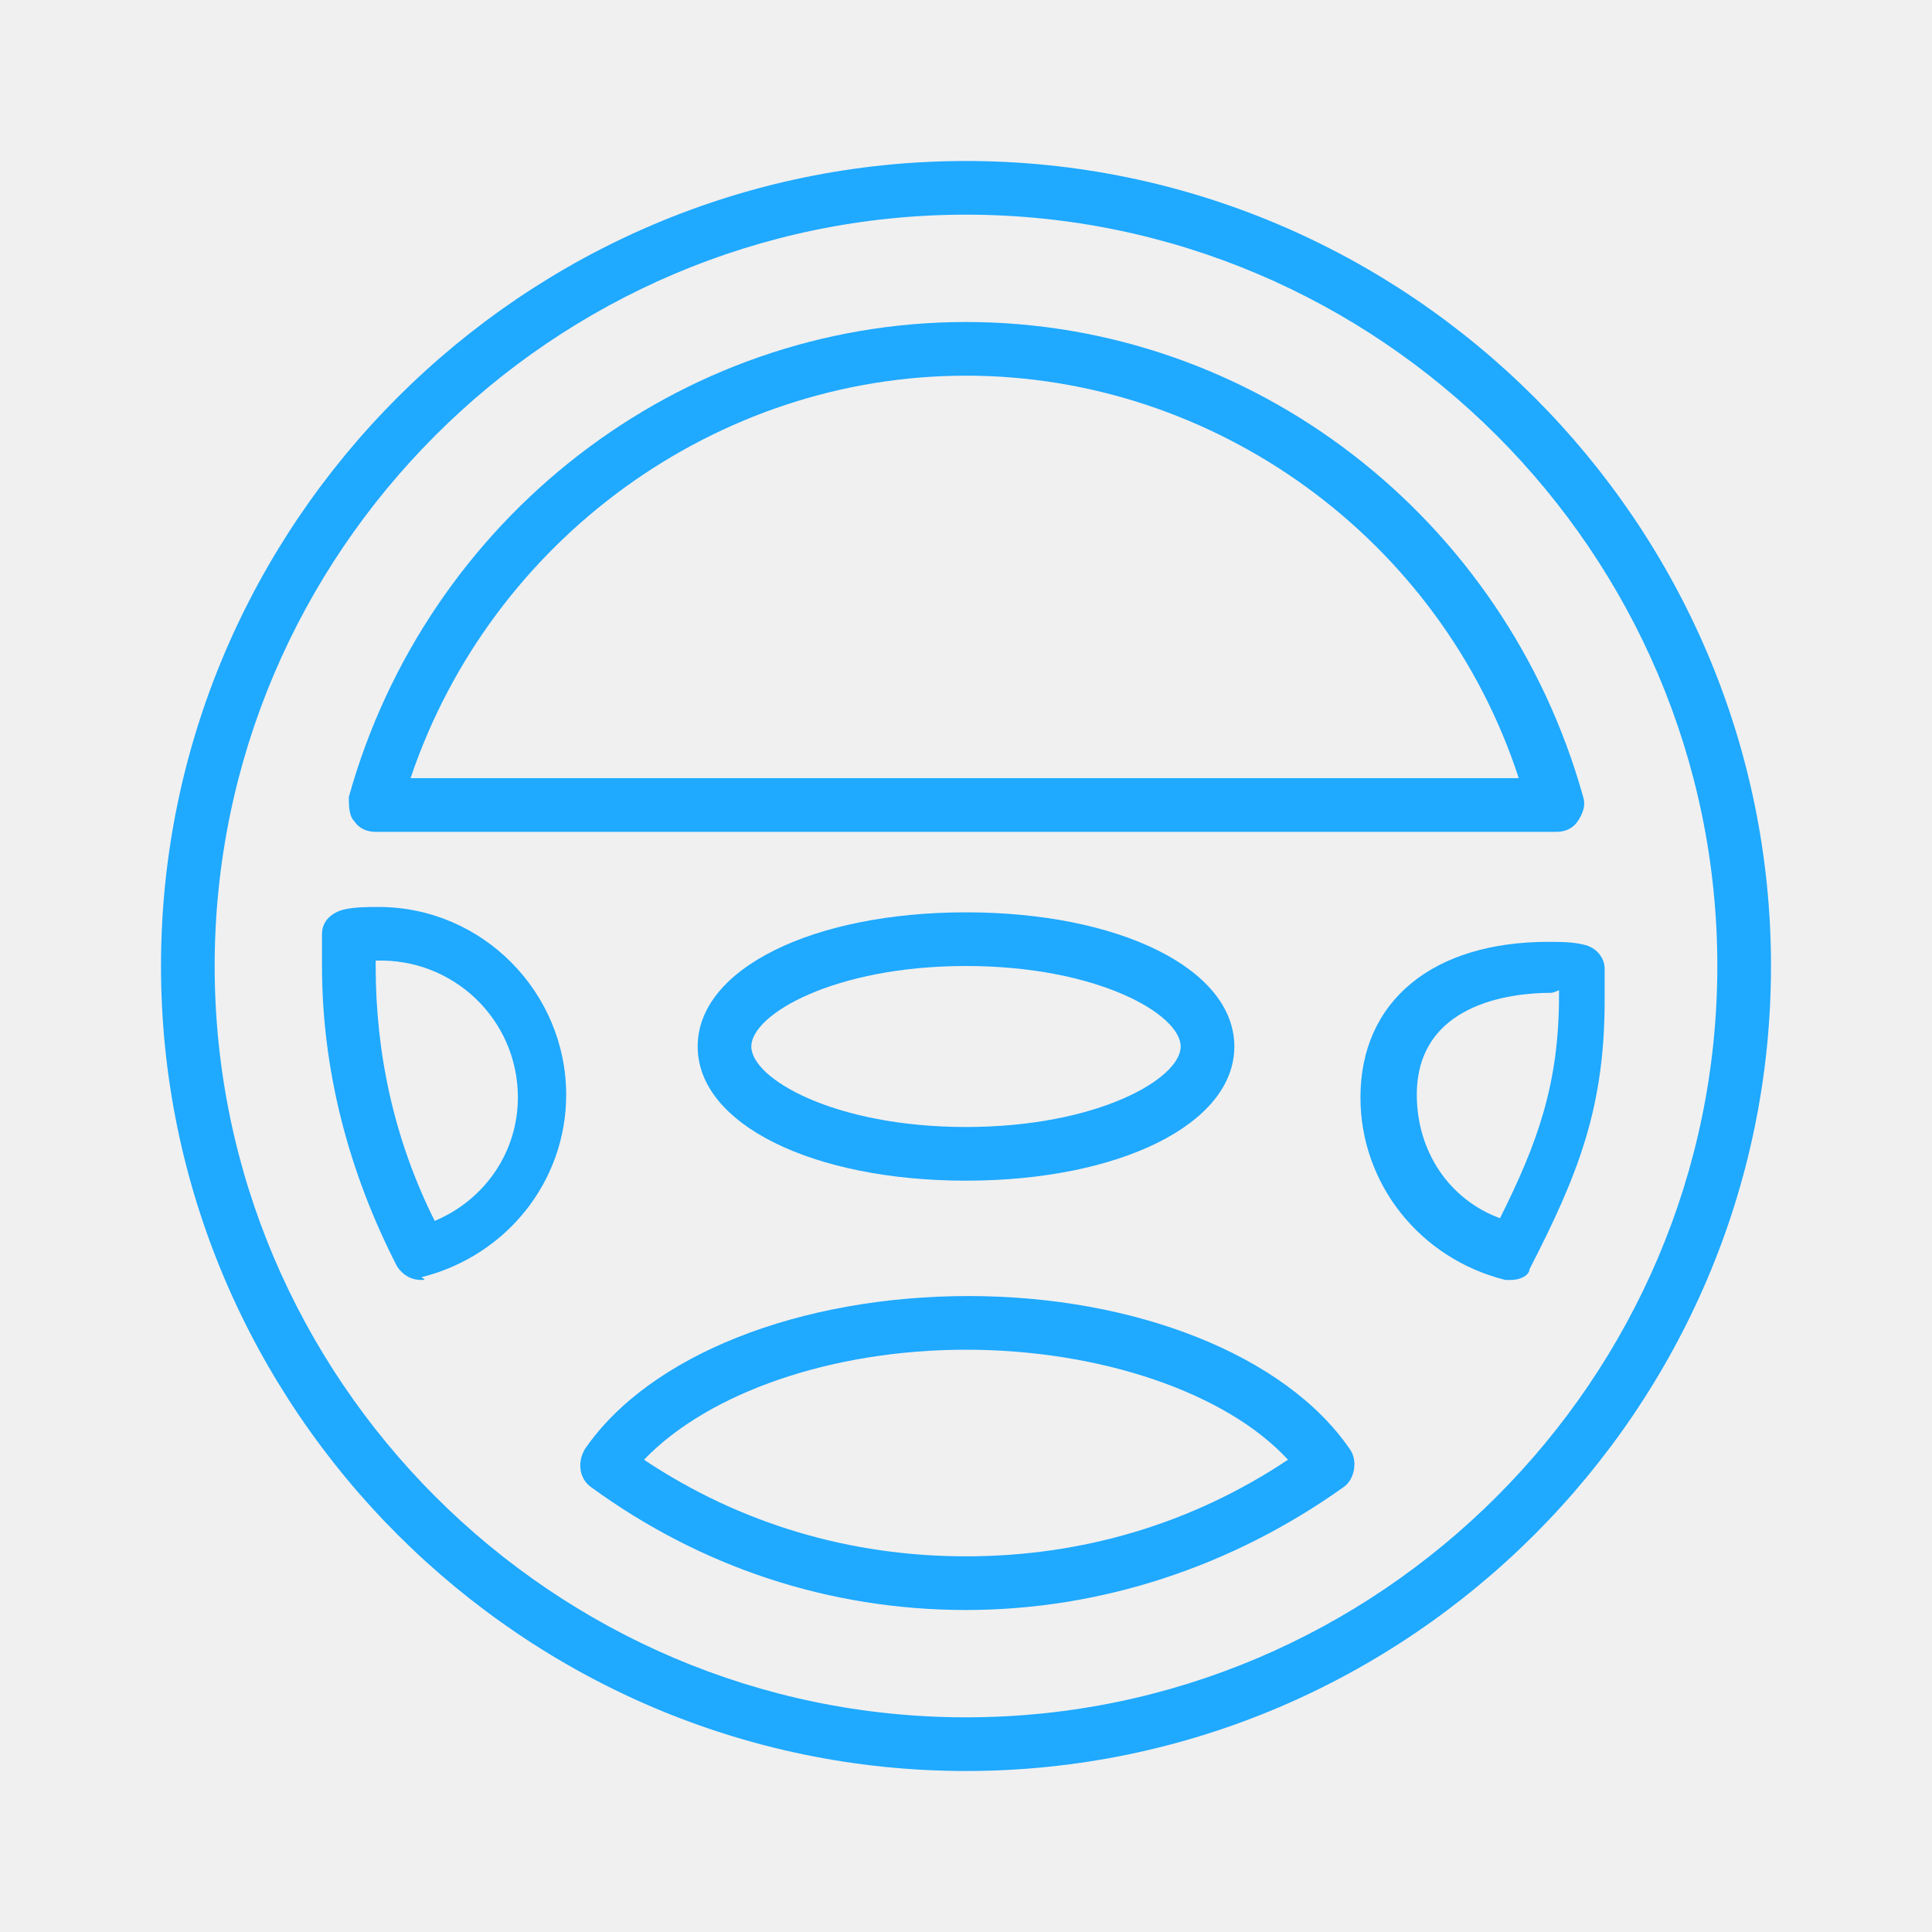
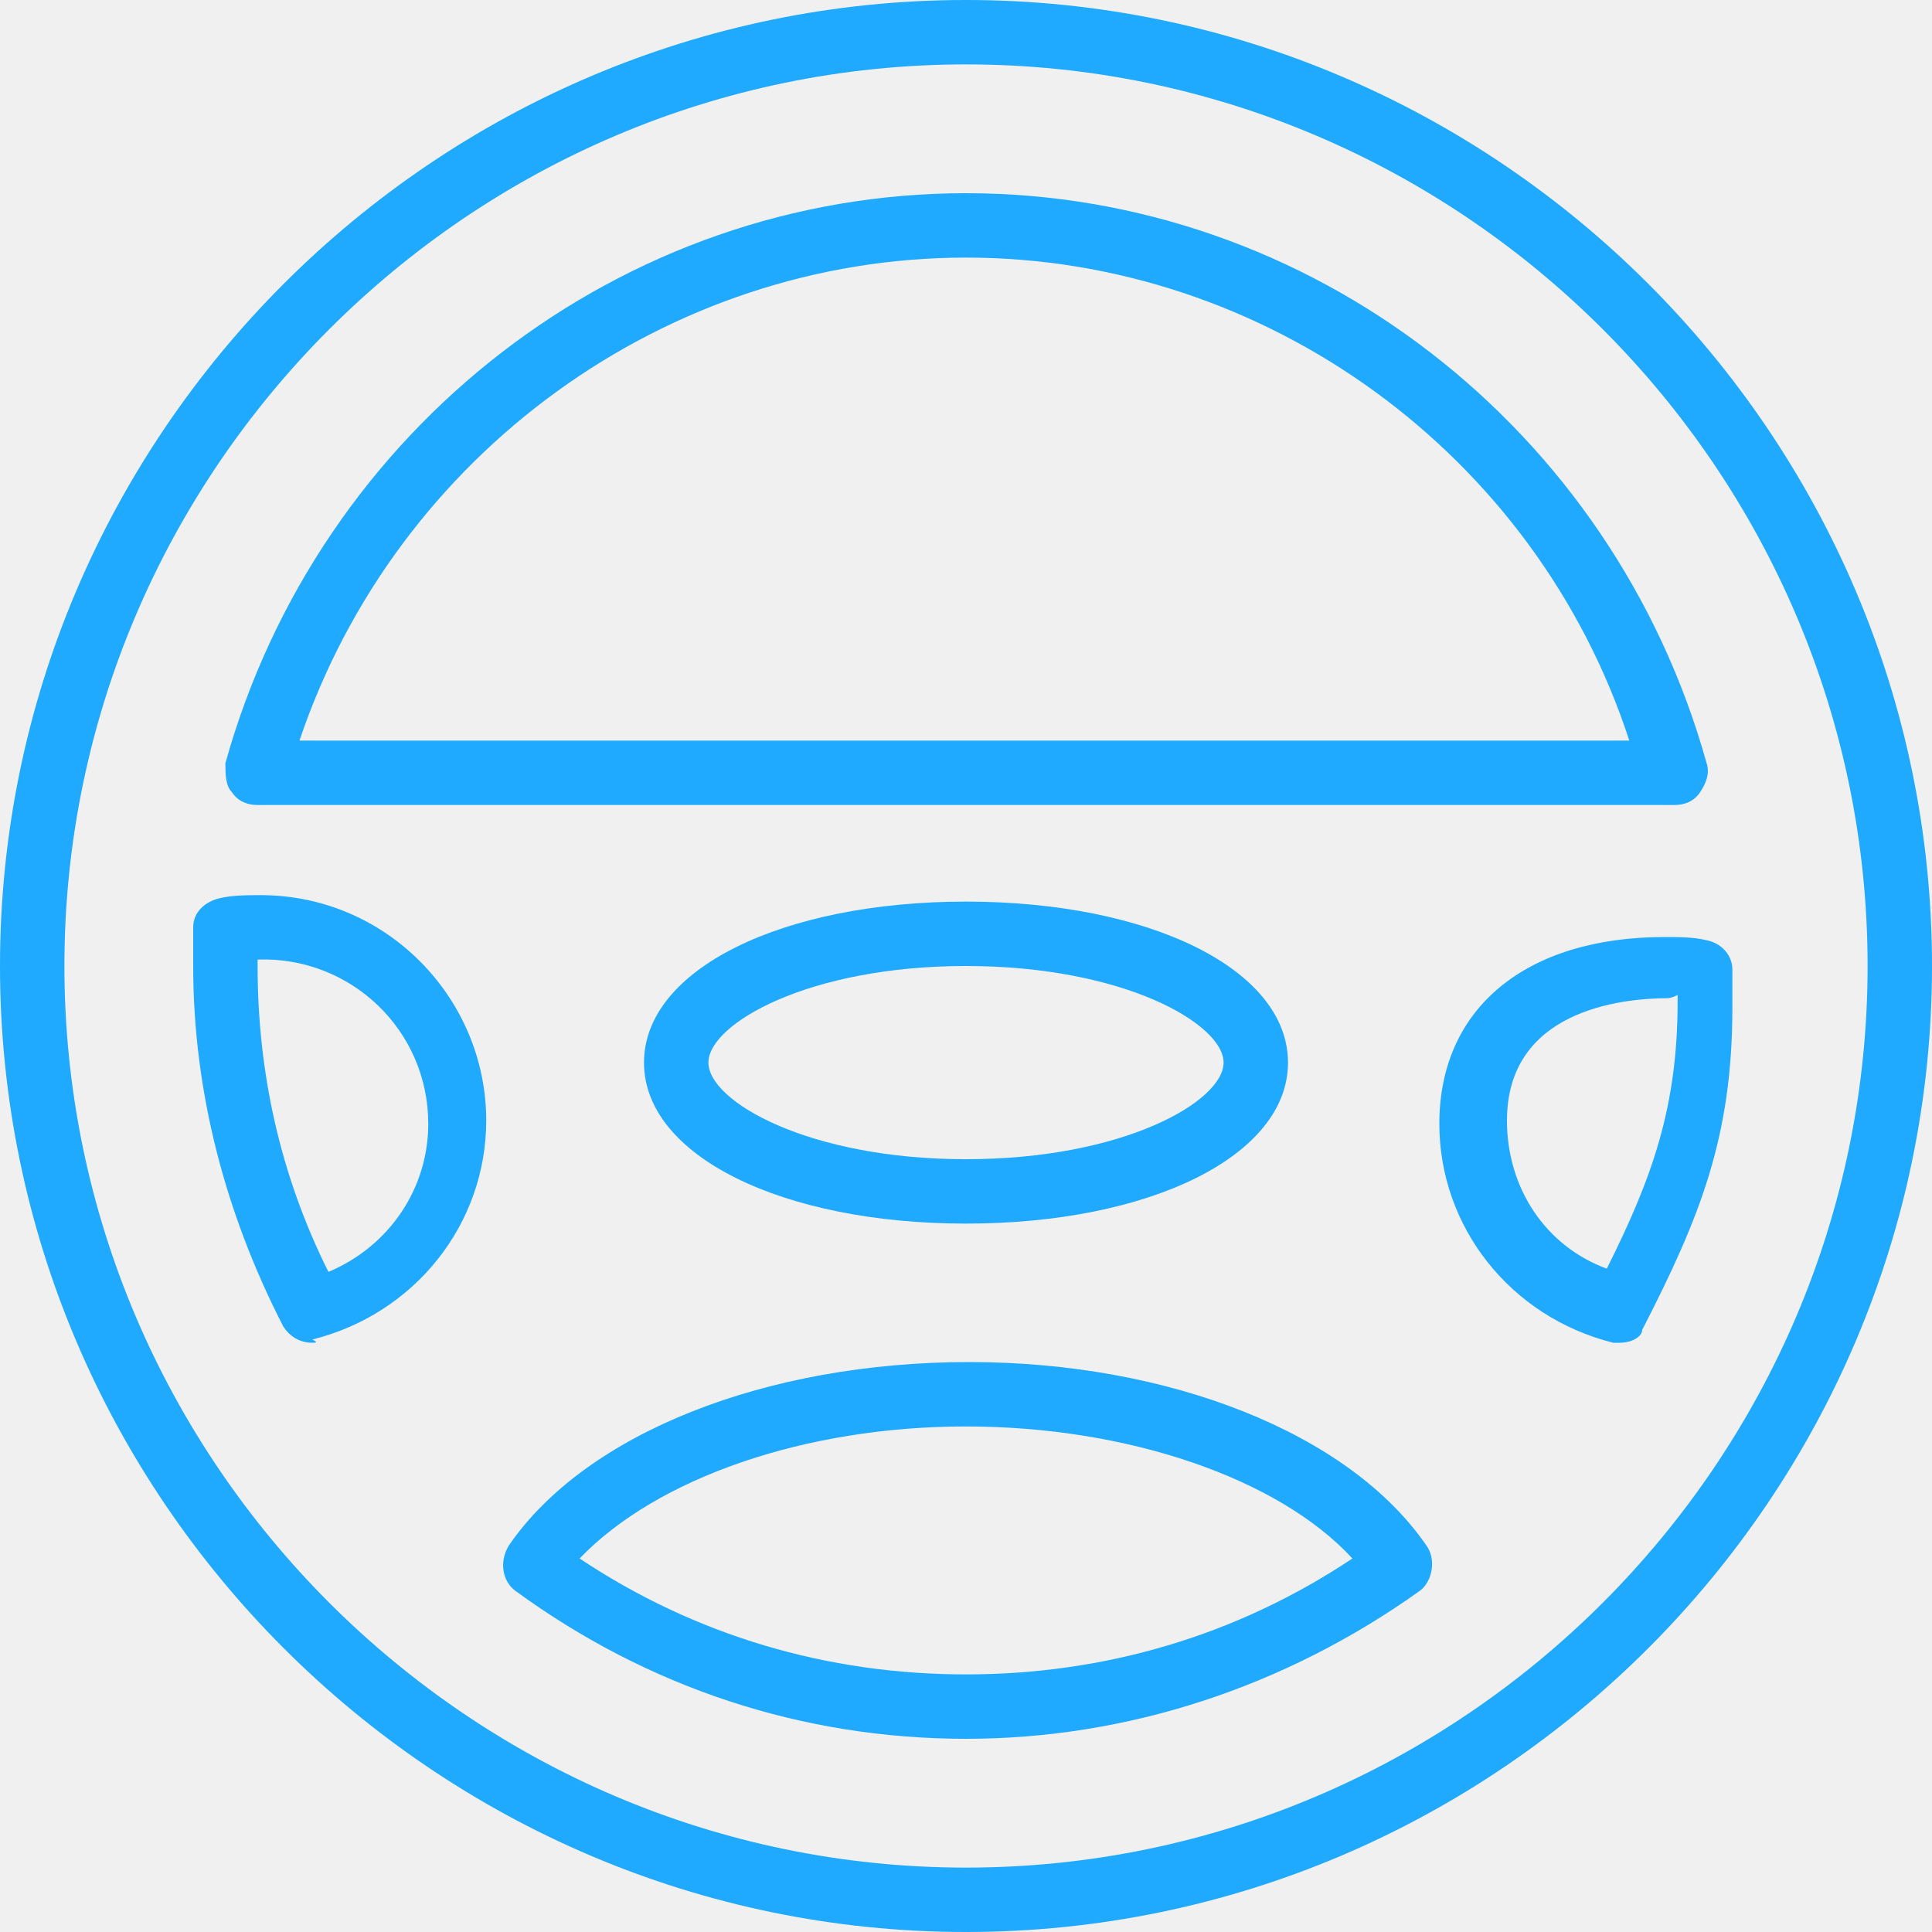
- <svg xmlns="http://www.w3.org/2000/svg" fill="#1FA9FF" height="256px" width="256px" version="1.1" id="Layer_1" viewBox="-51.2 -51.2 614.40 614.40" xml:space="preserve" stroke="#1FA9FF" stroke-width="0.005">
-   <g id="SVGRepo_bgCarrier" stroke-width="0" />
-   <g id="SVGRepo_tracerCarrier" stroke-linecap="round" stroke-linejoin="round" stroke="#CCCCCC" stroke-width="1.024" />
-   <g id="SVGRepo_iconCarrier">
-     <g transform="translate(1 1)">
-       <g>
-         <g>
-           <path d="M67.267,212.333h375.467c2.56,0,5.12-0.853,6.827-3.413c1.707-2.56,2.56-5.12,1.707-7.68 C426.52,112.493,346.307,50.2,255,50.2S83.48,112.493,58.733,201.24c0,2.56,0,5.973,1.707,7.68 C62.147,211.48,64.707,212.333,67.267,212.333z M255,67.267c79.36,0,151.04,52.053,175.787,128H78.36 C103.96,119.32,175.64,67.267,255,67.267z" />
-           <path d="M451.267,248.173c-3.413-0.853-7.68-0.853-11.093-0.853c-36.693,0-59.733,18.773-59.733,49.493 c0,27.307,18.773,51.2,46.08,58.027c0,0,0.853,0,1.707,0c3.413,0,5.973-1.707,5.973-3.413 c15.36-29.867,23.893-51.2,23.893-85.333c0-2.56,0-4.267,0-6.827v-3.413C458.093,252.44,455.533,249.027,451.267,248.173z M443.587,264.387c0,28.16-6.827,46.933-18.773,70.827C408.6,329.24,398.36,313.88,398.36,295.96 c0-29.013,29.867-32.427,42.667-32.427c0,0,0.853,0,2.56-0.853C443.587,263.533,443.587,263.533,443.587,264.387z" />
-           <path d="M255.853,359.96c-53.76,0-101.547,18.773-122.027,48.64c-2.56,4.267-1.707,9.387,1.707,11.947 C170.52,446.147,211.48,459.8,255,459.8c42.667,0,84.48-13.653,120.32-39.253c3.413-2.56,4.267-8.533,1.707-11.947 C356.547,378.733,308.76,359.96,255.853,359.96z M255,442.733c-36.693,0-71.68-10.24-102.4-30.72 c20.48-21.333,59.733-34.987,102.4-34.987c42.667,0,82.773,13.653,102.4,34.987C326.68,432.493,291.693,442.733,255,442.733z" />
-           <path d="M255-1C114.2-1-1,114.2-1,255s115.2,256,256,256s256-115.2,256-256S395.8-1,255-1z M255,493.933 c-131.413,0-238.933-107.52-238.933-238.933S123.587,16.067,255,16.067S493.933,123.587,493.933,255S386.413,493.933,255,493.933 z" />
-           <path d="M68.12,236.227c-3.413,0-7.68,0-11.093,0.853s-6.827,3.413-6.827,7.68v3.413c0,2.56,0,4.267,0,6.827 c0,33.28,8.533,65.707,23.893,95.573c1.707,2.56,4.267,4.267,7.68,4.267c0.853,0,1.707,0,0-0.853 c27.307-6.827,46.08-30.72,46.08-58.027C127.853,263.533,101.4,236.227,68.12,236.227z M86.04,336.067 c-12.8-25.6-18.773-52.907-18.773-81.067c0-0.853,0-0.853,0-1.707c24.747-0.853,45.227,18.773,45.227,43.52 C112.493,313.88,102.253,329.24,86.04,336.067z" />
-           <path d="M169.667,280.6c0,24.747,36.693,42.667,85.333,42.667s85.333-17.92,85.333-42.667c0-24.747-36.693-42.667-85.333-42.667 S169.667,255.853,169.667,280.6z M323.267,280.6c0,10.24-26.453,25.6-68.267,25.6c-41.813,0-68.267-15.36-68.267-25.6 c0-10.24,26.453-25.6,68.267-25.6C296.813,255,323.267,270.36,323.267,280.6z" />
-         </g>
-       </g>
-     </g>
+ <svg xmlns="http://www.w3.org/2000/svg" width="256" height="256" viewBox="0 0 256 256" fill="none">
+   <g clip-path="url(#clip0_295_4)">
+     <path d="M34.133 106.666H221.867C223.147 106.666 224.427 106.24 225.28 104.96C226.134 103.68 226.56 102.4 226.134 101.12C213.76 56.746 173.653 25.6 128 25.6C82.347 25.6 42.24 56.746 29.866 101.12C29.866 102.4 29.866 104.106 30.72 104.96C31.573 106.24 32.853 106.666 34.133 106.666ZM128 34.133C167.68 34.133 203.52 60.16 215.893 98.133H39.68C52.48 60.16 88.32 34.133 128 34.133Z" fill="#1FA9FF" />
+     <path d="M226.133 124.587C224.427 124.16 222.293 124.16 220.587 124.16C202.24 124.16 190.72 133.547 190.72 148.907C190.72 162.56 200.107 174.507 213.76 177.92C213.76 177.92 214.187 177.92 214.614 177.92C216.32 177.92 217.6 177.067 217.6 176.214C225.28 161.28 229.547 150.614 229.547 133.547C229.547 132.267 229.547 131.414 229.547 130.134V128.427C229.546 126.72 228.266 125.014 226.133 124.587ZM222.293 132.694C222.293 146.774 218.88 156.16 212.907 168.107C204.8 165.12 199.68 157.44 199.68 148.48C199.68 133.974 214.613 132.267 221.013 132.267C221.013 132.267 221.44 132.267 222.293 131.84C222.293 132.267 222.293 132.267 222.293 132.694Z" fill="#1FA9FF" />
+     <path d="M128.426 180.48C101.546 180.48 77.653 189.867 67.413 204.8C66.133 206.934 66.559 209.494 68.266 210.774C85.76 223.574 106.24 230.4 128 230.4C149.333 230.4 170.24 223.574 188.16 210.774C189.866 209.494 190.293 206.507 189.013 204.8C178.773 189.867 154.88 180.48 128.426 180.48ZM128 221.867C109.653 221.867 92.16 216.747 76.8 206.507C87.04 195.84 106.666 189.013 128 189.013C149.333 189.013 169.386 195.84 179.2 206.507C163.84 216.747 146.346 221.867 128 221.867Z" fill="#1FA9FF" />
+     <path d="M128 0C57.6 0 0 57.6 0 128C0 198.4 57.6 256 128 256C198.4 256 256 198.4 256 128C256 57.6 198.4 0 128 0ZM128 247.467C62.294 247.467 8.534 193.706 8.534 128C8.534 62.294 62.294 8.534 128 8.534C193.706 8.534 247.467 62.294 247.467 128C247.467 193.706 193.706 247.467 128 247.467Z" fill="#1FA9FF" />
+     <path d="M34.56 118.613C32.854 118.613 30.72 118.613 29.014 119.04C27.307 119.466 25.6 120.746 25.6 122.88V124.586C25.6 125.866 25.6 126.72 25.6 128C25.6 144.64 29.867 160.853 37.547 175.786C38.4 177.066 39.68 177.92 41.387 177.92C41.813 177.92 42.24 177.92 41.387 177.493C55.04 174.08 64.427 162.133 64.427 148.48C64.427 132.266 51.2 118.613 34.56 118.613ZM43.52 168.533C37.12 155.733 34.134 142.08 34.134 128C34.134 127.573 34.134 127.573 34.134 127.146C46.507 126.72 56.747 136.533 56.747 148.906C56.747 157.44 51.627 165.12 43.52 168.533Z" fill="#1FA9FF" />
+     <path d="M85.334 140.8C85.334 153.174 103.68 162.134 128 162.134C152.32 162.134 170.666 153.174 170.666 140.8C170.666 128.427 152.32 119.467 128 119.467C103.68 119.467 85.334 128.427 85.334 140.8ZM162.133 140.8C162.133 145.92 148.907 153.6 128 153.6C107.093 153.6 93.867 145.92 93.867 140.8C93.867 135.68 107.093 128 128 128C148.906 128 162.133 135.68 162.133 140.8Z" fill="#1FA9FF" />
  </g>
+   <defs>
+     <clipPath id="clip0_295_4">
+       <rect width="256" height="256" fill="white" />
+     </clipPath>
+   </defs>
</svg>
